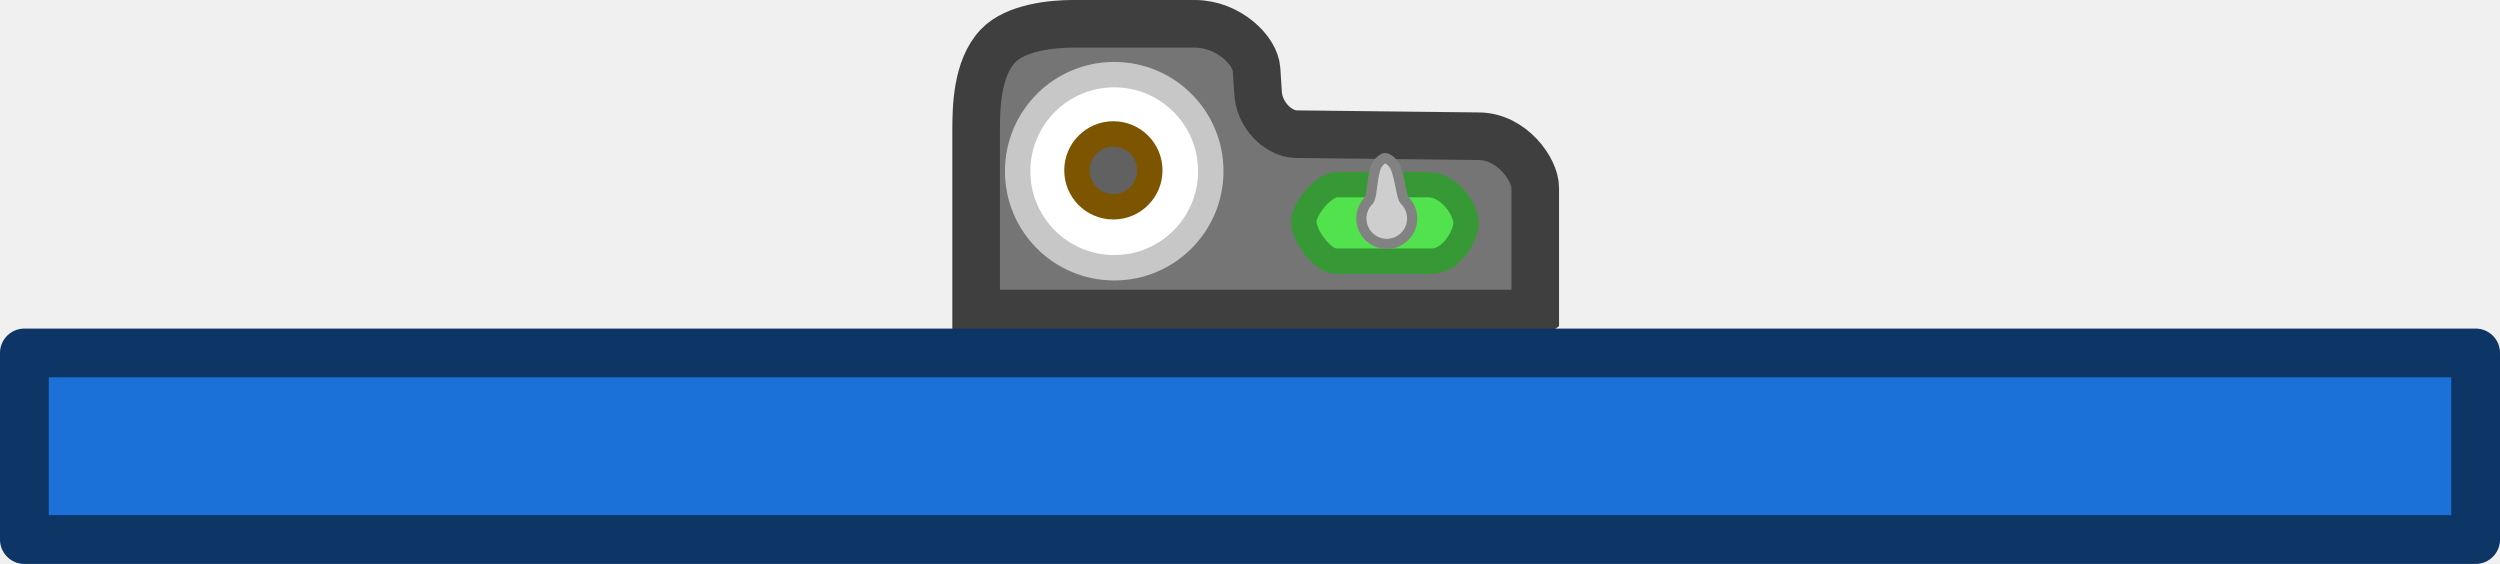
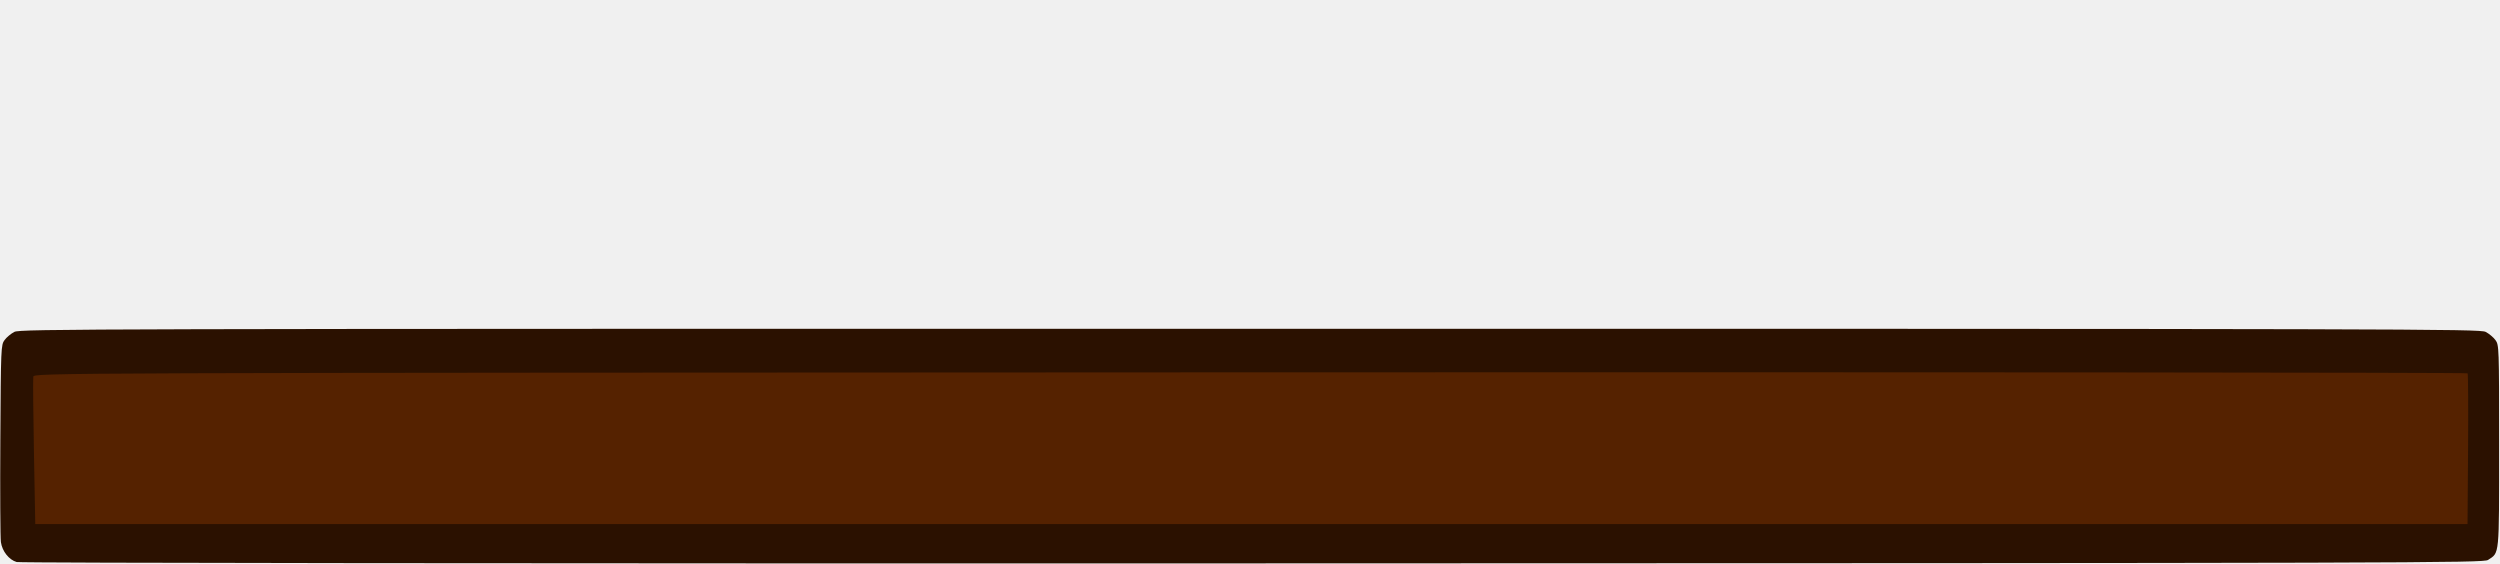
<svg xmlns="http://www.w3.org/2000/svg" height="24.47mm" viewBox="0 0 108.479 24.47" width="108.479mm" version="1.1" id="svg6">
  <defs id="defs6" />
-   <g stroke-miterlimit="10" transform="matrix(0.441085,0,0,0.441085,-9.229633,-118.0722)" id="g6">
-     <g transform="translate(0,2.330594)" id="g5">
-       <path d="m 171.952,296.197 h -55 v -18 c 0,-2.172 0.044,-6.113 2.154,-8.329 1.745,-1.833 5.378,-2.171 7.346,-2.171 h 12 c 3.323,0 5.963,2.631 6.084,4.47 l 0.142,2.16 c 0.043,2.31 2.009,4.208 3.772,4.228 2.9,0.033 12.009,0.136 17.998,0.204 3.197,0.036 5.505,3.256 5.505,5.062 v 12.375 z" fill="#757575" stroke="#3f3f3f" stroke-width="4.684" id="path1" />
-       <g stroke-width="2.5" id="g3">
-         <path d="m 130.536,291.697 c -5.247,0 -9.5,-4.253 -9.5,-9.5 0,-5.247 4.253,-9.5 9.5,-9.5 5.247,0 9.5,4.253 9.5,9.5 0,5.247 -4.253,9.5 -9.5,9.5 z" fill="#ffffff" stroke="#c7c7c7" id="path2" />
-         <path d="m 130.452,285.697 c -1.979,0 -3.583,-1.604 -3.583,-3.583 0,-1.979 1.604,-3.583 3.583,-3.583 1.979,0 3.583,1.604 3.583,3.583 0,1.979 -1.604,3.583 -3.583,3.583 z" fill="#616161" stroke="#7d5500" id="path3" />
-       </g>
-       <path d="m 161.761,291.047 c -3.151,0 -7.617,0 -9.375,0 -1.425,0 -3.208,-2.574 -3.208,-3.885 0,-1.188 1.865,-3.646 3.333,-3.646 h 8.875 c 2.187,0 3.759,2.515 3.759,3.771 0,1.254 -1.442,3.76 -3.384,3.76 z" fill="#51e24e" stroke="#379936" stroke-width="2.5" id="path4" />
-       <path d="m 155.581,288.615 c -0.976,-0.976 -0.976,-2.559 0,-3.536 0.312,-0.312 0.294,-2.064 0.665,-3.198 0.184,-0.563 0.731,-0.974 0.934,-0.981 0.225,-0.007 0.814,0.407 1.046,0.979 0.458,1.126 0.553,2.862 0.89,3.199 0.976,0.976 0.976,2.559 0,3.536 -0.976,0.976 -2.559,0.976 -3.536,0 z" fill="#cecece" stroke="#828282" id="path5" />
-     </g>
-     <path d="M 264.463,320.763 H 23.324 V 302.409 H 264.463 Z" fill="#1c71d8" stroke="#0d3565" stroke-linejoin="round" stroke-width="4.799" id="path6" style="stroke-width:4.799;stroke-dasharray:none" />
-   </g>
+   <path style="fill:#2b1100;fill-opacity:1;stroke:#5c5d5b;stroke-width:0.292;stroke-opacity:0" d="M 2.727,92.171 C 1.469,91.806 0.365,90.41 0.148,88.91 0.049,88.228 0.008,80.676 0.057,72.129 0.144,56.943 0.16,56.57 0.751,55.764 1.084,55.311 1.808,54.709 2.359,54.428 3.31,53.943 13.608,53.918 205,53.918 c 191.392,0 201.69,0.026 202.641,0.511 0.551,0.281 1.274,0.882 1.607,1.336 0.595,0.812 0.605,1.096 0.605,17.401 0,18.27 0.083,17.419 -1.818,18.664 -0.75,0.491 -10.327,0.518 -202.585,0.563 C 83.586,92.421 3.286,92.333 2.727,92.171 Z M 402.04,73.131 402.117,61.807 H 205.003 7.89 v 11.202 c 0,6.161 0.088,11.29 0.195,11.397 0.107,0.107 88.774,0.162 197.037,0.122 l 196.842,-0.073 z" id="path8" transform="scale(0.2645833)" />
+   <path style="fill:#552200;fill-opacity:1;stroke:#5c5d5b;stroke-width:0.082;stroke-opacity:0" d="m 1.473,19.63 c -0.032,-1.711 -0.044,-3.188 -0.028,-3.282 0.03,-0.17 0.234,-0.17 52.807,-0.192 29.028,-0.012 52.797,0.007 52.821,0.043 0.024,0.035 0.033,1.522 0.02,3.303 l -0.023,3.239 H 54.3 1.53 Z" id="path9" />
+   <path style="fill:#552200;fill-opacity:0;stroke:#5c5d5b;stroke-width:0.146;stroke-opacity:0" d="m 163.999,47.354 c -0.044,-0.114 -0.052,-6.903 -0.02,-15.086 0.064,-16.004 0.074,-16.227 0.852,-18.825 0.881,-2.945 2.19,-4.143 5.419,-4.958 2.415,-0.61 3.76,-0.668 15.438,-0.668 11.866,0 11.877,6.162e-4 13.362,0.747 0.967,0.486 2.052,1.376 2.591,2.128 0.493,0.686 0.495,0.697 0.682,3.247 0.103,1.407 0.314,3.062 0.47,3.678 1.013,4.005 4.452,7.392 8.21,8.085 0.758,0.14 3.107,0.227 7.818,0.291 6.724,0.091 6.734,0.091 7.013,-0.217 0.757,-0.836 1.634,-0.882 2.565,-0.133 l 0.536,0.431 7.283,0.116 7.283,0.116 0.845,0.393 c 1.087,0.506 2.43,1.791 3.01,2.879 l 0.456,0.855 v 8.564 8.564 h -41.867 c -35.979,0 -41.878,-0.029 -41.946,-0.207 z m 23.003,-1.847 c 3.318,-0.823 6.143,-2.463 8.583,-4.984 1.438,-1.485 2.308,-2.703 3.167,-4.432 1.303,-2.621 1.864,-5.018 1.864,-7.96 0,-4.091 -1.17,-7.639 -3.574,-10.834 -6.527,-8.677 -19.205,-9.598 -26.894,-1.954 -1.545,1.536 -2.482,2.813 -3.428,4.67 -2.111,4.147 -2.494,9.174 -1.037,13.631 2.243,6.865 8.51,11.786 15.646,12.286 1.857,0.13 4.125,-0.039 5.673,-0.423 z m 49.277,-0.809 c 1.366,-0.401 2.417,-1.061 3.462,-2.171 2.462,-2.618 3.312,-5.595 2.326,-8.154 -0.758,-1.969 -2.558,-4.163 -4.203,-5.122 -1.474,-0.86 -2.18,-1.008 -5.154,-1.086 -2.643,-0.069 -2.752,-0.061 -2.67,0.202 0.047,0.15 0.252,1.051 0.457,2.002 0.312,1.451 0.465,1.861 0.951,2.557 1.821,2.607 0.965,5.967 -1.876,7.366 -0.848,0.418 -1.112,0.476 -2.139,0.476 -0.961,-9.5e-5 -1.32,-0.07 -1.993,-0.385 -2.507,-1.175 -3.609,-3.876 -2.629,-6.442 0.084,-0.219 0.377,-0.725 0.652,-1.125 0.412,-0.599 0.532,-0.955 0.678,-2.013 0.098,-0.707 0.229,-1.57 0.292,-1.918 0.086,-0.477 0.065,-0.651 -0.083,-0.708 -0.108,-0.042 -1.465,-0.049 -3.015,-0.017 -3.13,0.065 -3.666,0.181 -5.041,1.092 -1.646,1.09 -3.423,3.284 -4.155,5.128 -0.253,0.638 -0.33,1.125 -0.329,2.076 0.002,1.074 0.067,1.395 0.481,2.37 1.19,2.805 3.335,5.096 5.454,5.828 0.713,0.246 1.429,0.267 9.257,0.272 7.348,0.004 8.591,-0.026 9.278,-0.228 z m -7.88,-5.635 c 0.739,-0.222 1.663,-1.023 2.055,-1.782 0.584,-1.132 0.309,-3.041 -0.539,-3.745 -0.395,-0.328 -0.507,-0.648 -1.032,-2.955 -0.563,-2.472 -0.911,-3.332 -1.471,-3.632 -0.348,-0.186 -0.403,-0.175 -0.657,0.14 -0.379,0.469 -0.67,1.542 -0.935,3.449 -0.272,1.959 -0.432,2.477 -0.979,3.158 -1.177,1.467 -0.984,3.475 0.451,4.68 0.961,0.807 1.966,1.029 3.108,0.687 z" id="path10" transform="scale(0.2645833)" />
</svg>
